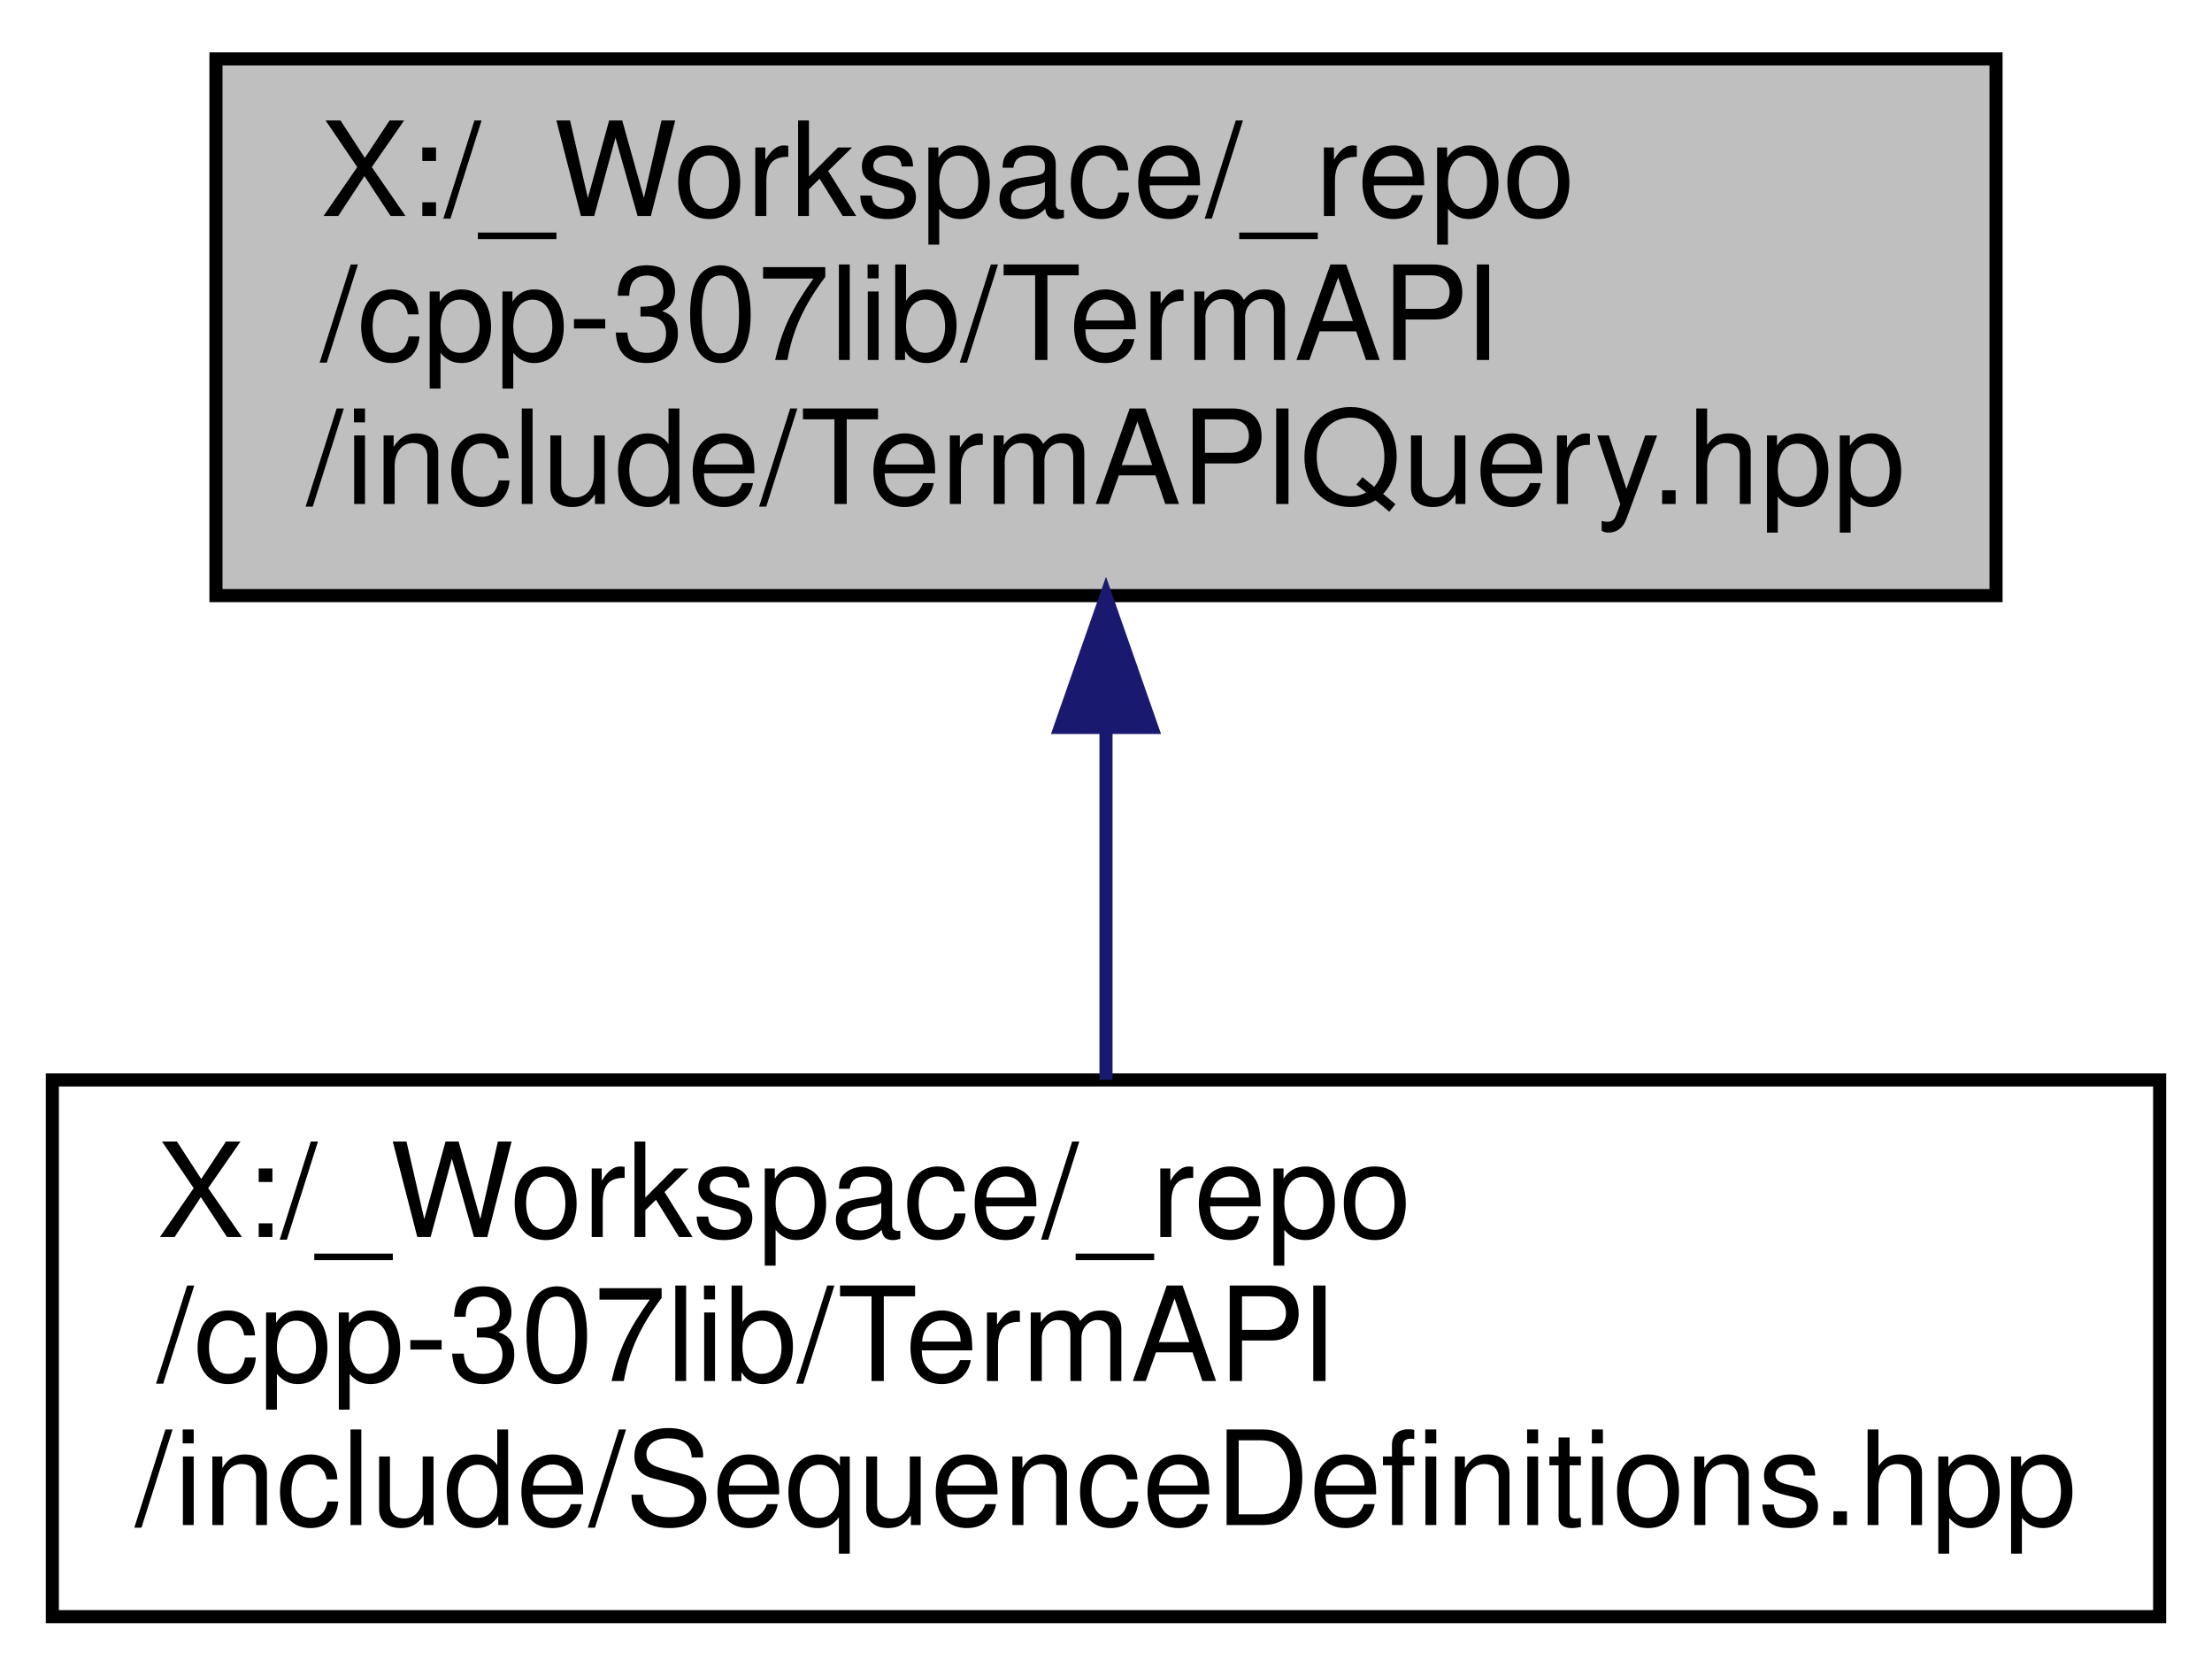
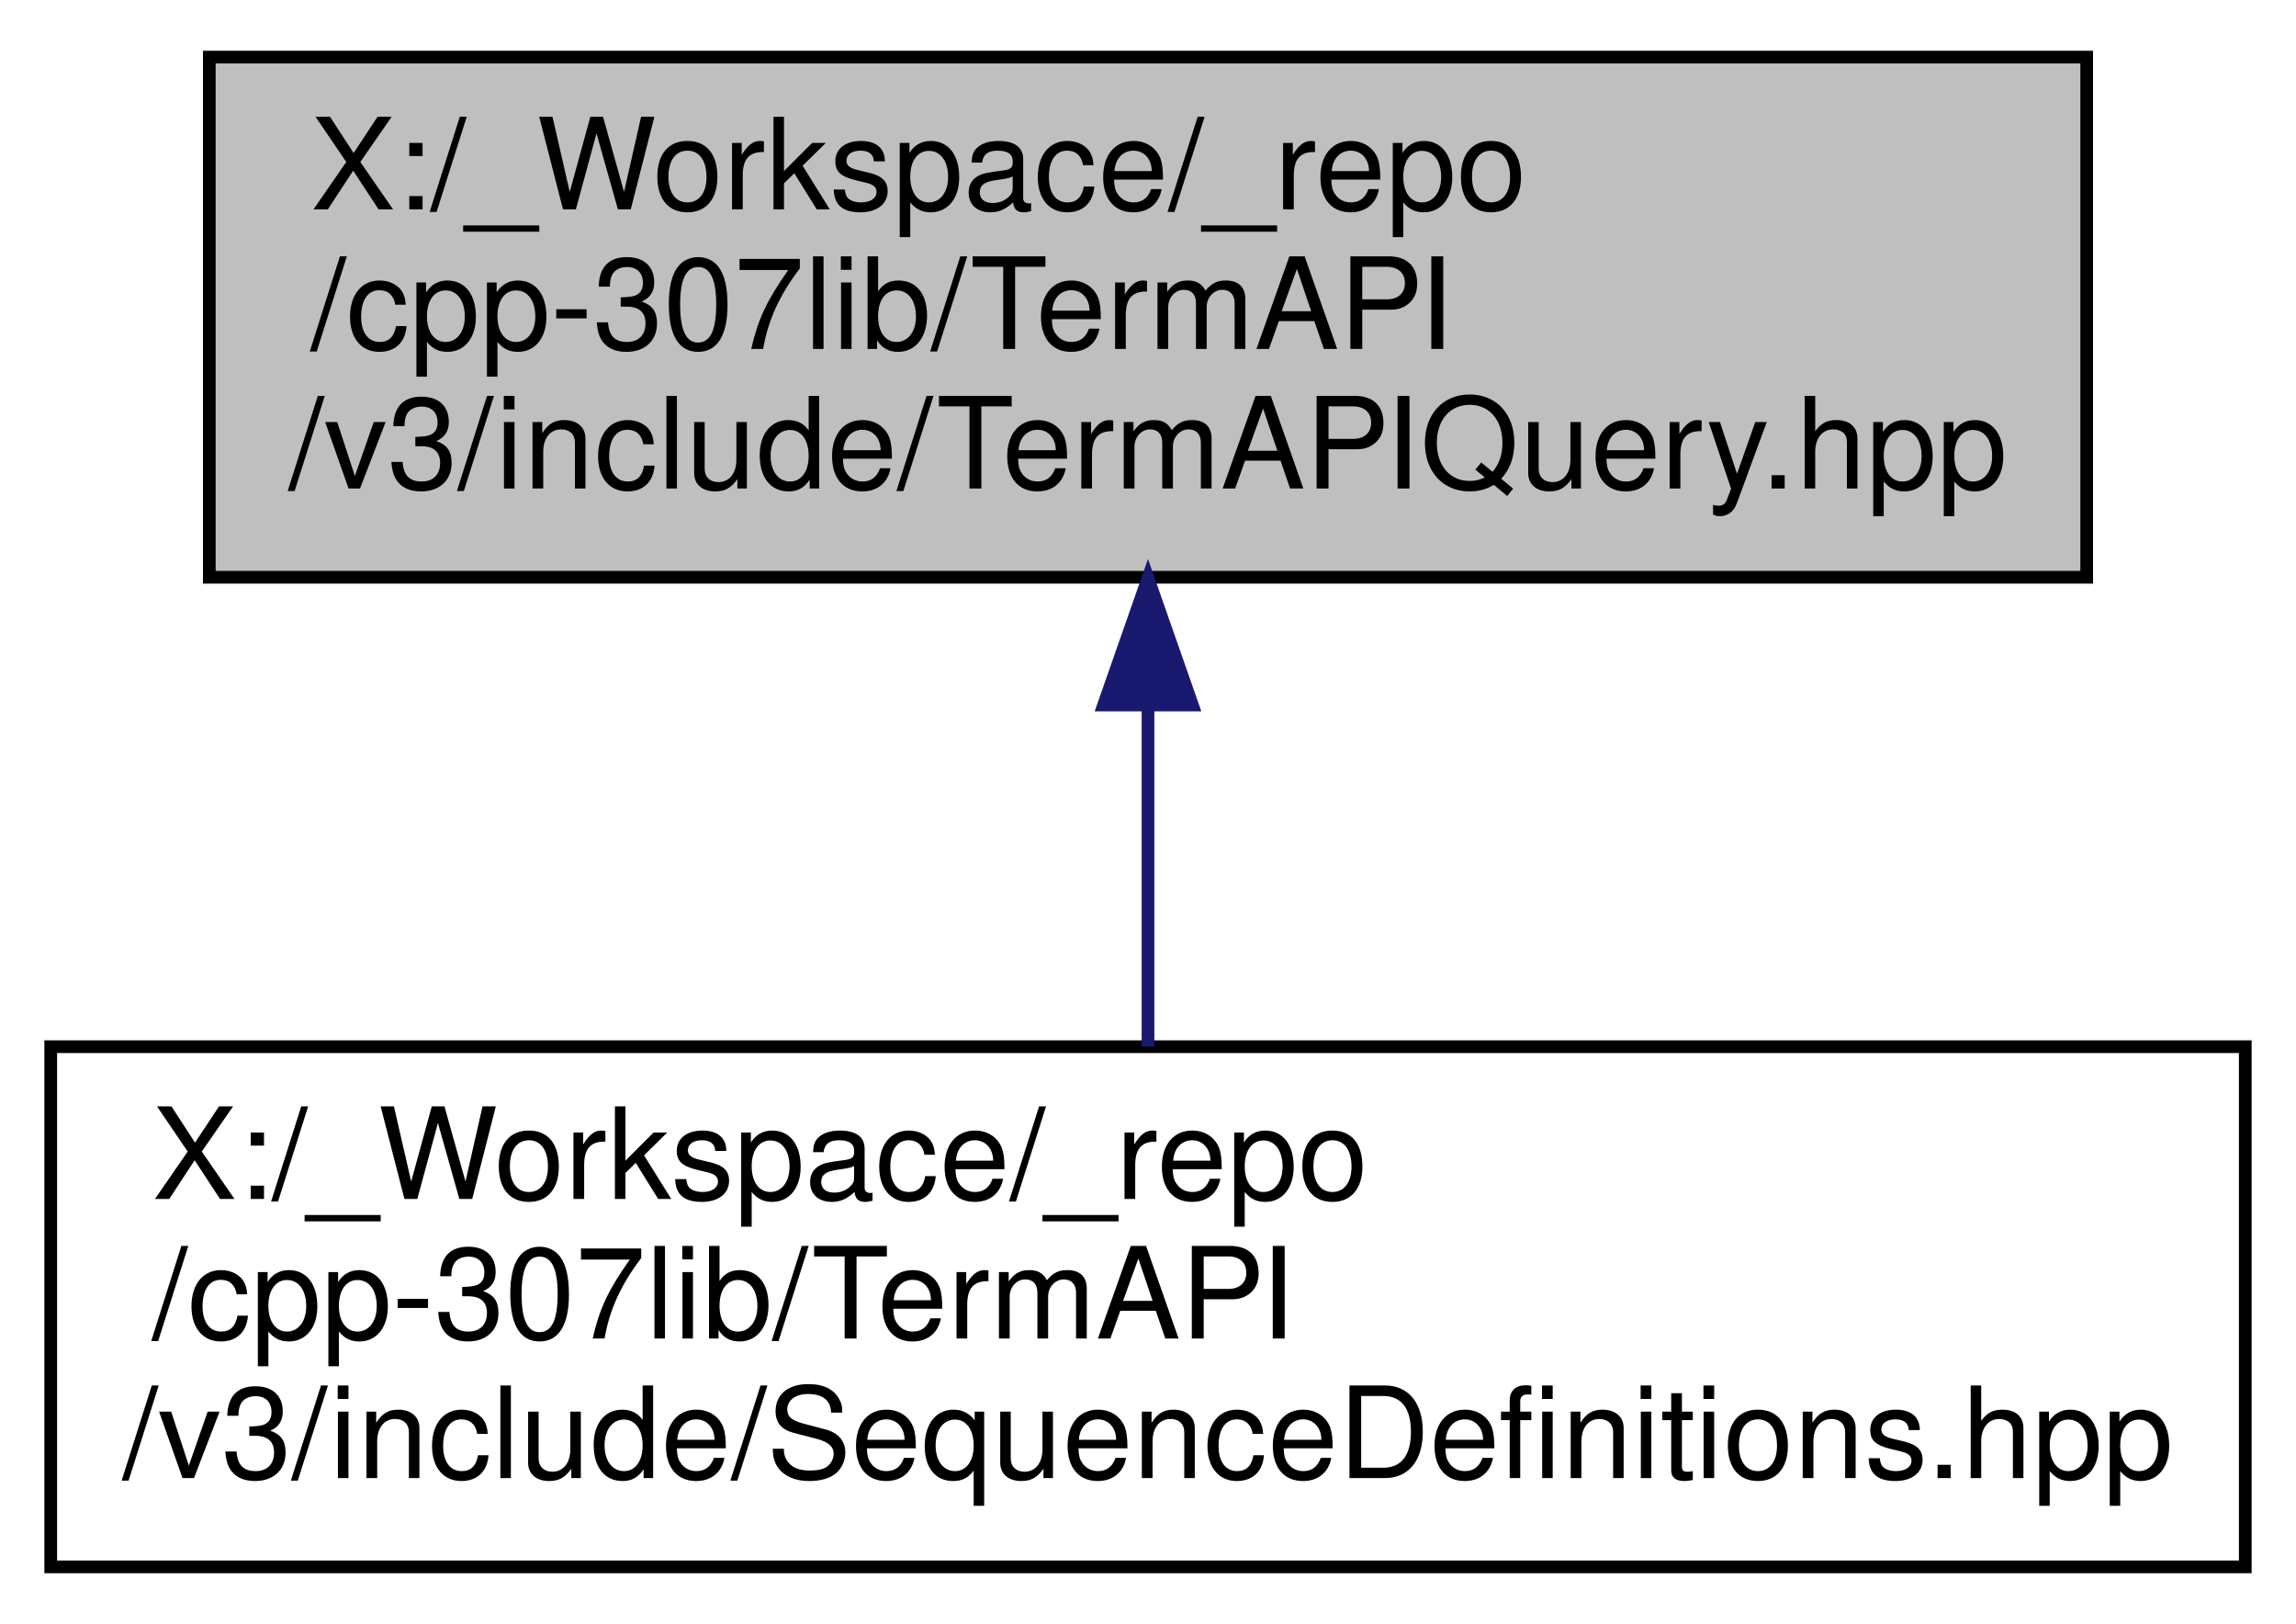
- <svg xmlns="http://www.w3.org/2000/svg" xmlns:xlink="http://www.w3.org/1999/xlink" width="169pt" height="128pt" viewBox="0.00 0.00 169.00 128.00">
+ <svg xmlns="http://www.w3.org/2000/svg" xmlns:xlink="http://www.w3.org/1999/xlink" width="181pt" height="128pt" viewBox="0.00 0.00 181.00 128.00">
  <g id="graph0" class="graph" transform="scale(1 1) rotate(0) translate(4 124)">
    <g id="node1" class="node">
      <g id="a_node1">
        <a xlink:title="TermAPI extension that includes query escape sequences, such as retrieving the cursor position....">
-           <polygon fill="#bfbfbf" stroke="black" points="12.5,-78.5 12.5,-119.5 148.5,-119.5 148.5,-78.5 12.5,-78.5" />
+           <polygon fill="#bfbfbf" stroke="black" points="12.5,-78.5 12.5,-119.5 160.5,-119.5 160.5,-78.5 12.5,-78.5" />
          <text text-anchor="start" x="20.5" y="-107.5" font-family="Helvetica,sans-Serif" font-size="10.00">X:/_Workspace/_repo</text>
          <text text-anchor="start" x="20.5" y="-96.5" font-family="Helvetica,sans-Serif" font-size="10.00">/cpp-307lib/TermAPI</text>
-           <text text-anchor="middle" x="80.5" y="-85.5" font-family="Helvetica,sans-Serif" font-size="10.00">/include/TermAPIQuery.hpp</text>
+           <text text-anchor="middle" x="86.5" y="-85.5" font-family="Helvetica,sans-Serif" font-size="10.00">/v3/include/TermAPIQuery.hpp</text>
        </a>
      </g>
    </g>
    <g id="node2" class="node">
      <g id="a_node2">
        <a xlink:href="_sequence_definitions_8hpp.html" target="_top" xlink:title="Contains ANSI escape sequence functors derived from Sequence.   Covers most/all of the virtual sequen...">
-           <polygon fill="none" stroke="black" points="0,-0.5 0,-41.5 161,-41.5 161,-0.5 0,-0.5" />
+           <polygon fill="none" stroke="black" points="0,-0.5 0,-41.5 173,-41.5 173,-0.5 0,-0.5" />
          <text text-anchor="start" x="8" y="-29.5" font-family="Helvetica,sans-Serif" font-size="10.00">X:/_Workspace/_repo</text>
          <text text-anchor="start" x="8" y="-18.5" font-family="Helvetica,sans-Serif" font-size="10.00">/cpp-307lib/TermAPI</text>
-           <text text-anchor="middle" x="80.5" y="-7.5" font-family="Helvetica,sans-Serif" font-size="10.00">/include/SequenceDefinitions.hpp</text>
+           <text text-anchor="middle" x="86.5" y="-7.5" font-family="Helvetica,sans-Serif" font-size="10.00">/v3/include/SequenceDefinitions.hpp</text>
        </a>
      </g>
    </g>
    <g id="edge1" class="edge">
-       <path fill="none" stroke="midnightblue" d="M80.5,-68.3C80.5,-59.3 80.5,-49.65 80.5,-41.51" />
-       <polygon fill="midnightblue" stroke="midnightblue" points="77,-68.43 80.5,-78.43 84,-68.43 77,-68.43" />
+       <path fill="none" stroke="midnightblue" d="M86.5,-68.3C86.5,-59.3 86.5,-49.65 86.5,-41.51" />
+       <polygon fill="midnightblue" stroke="midnightblue" points="83,-68.43 86.5,-78.43 90,-68.43 83,-68.43" />
    </g>
  </g>
</svg>
